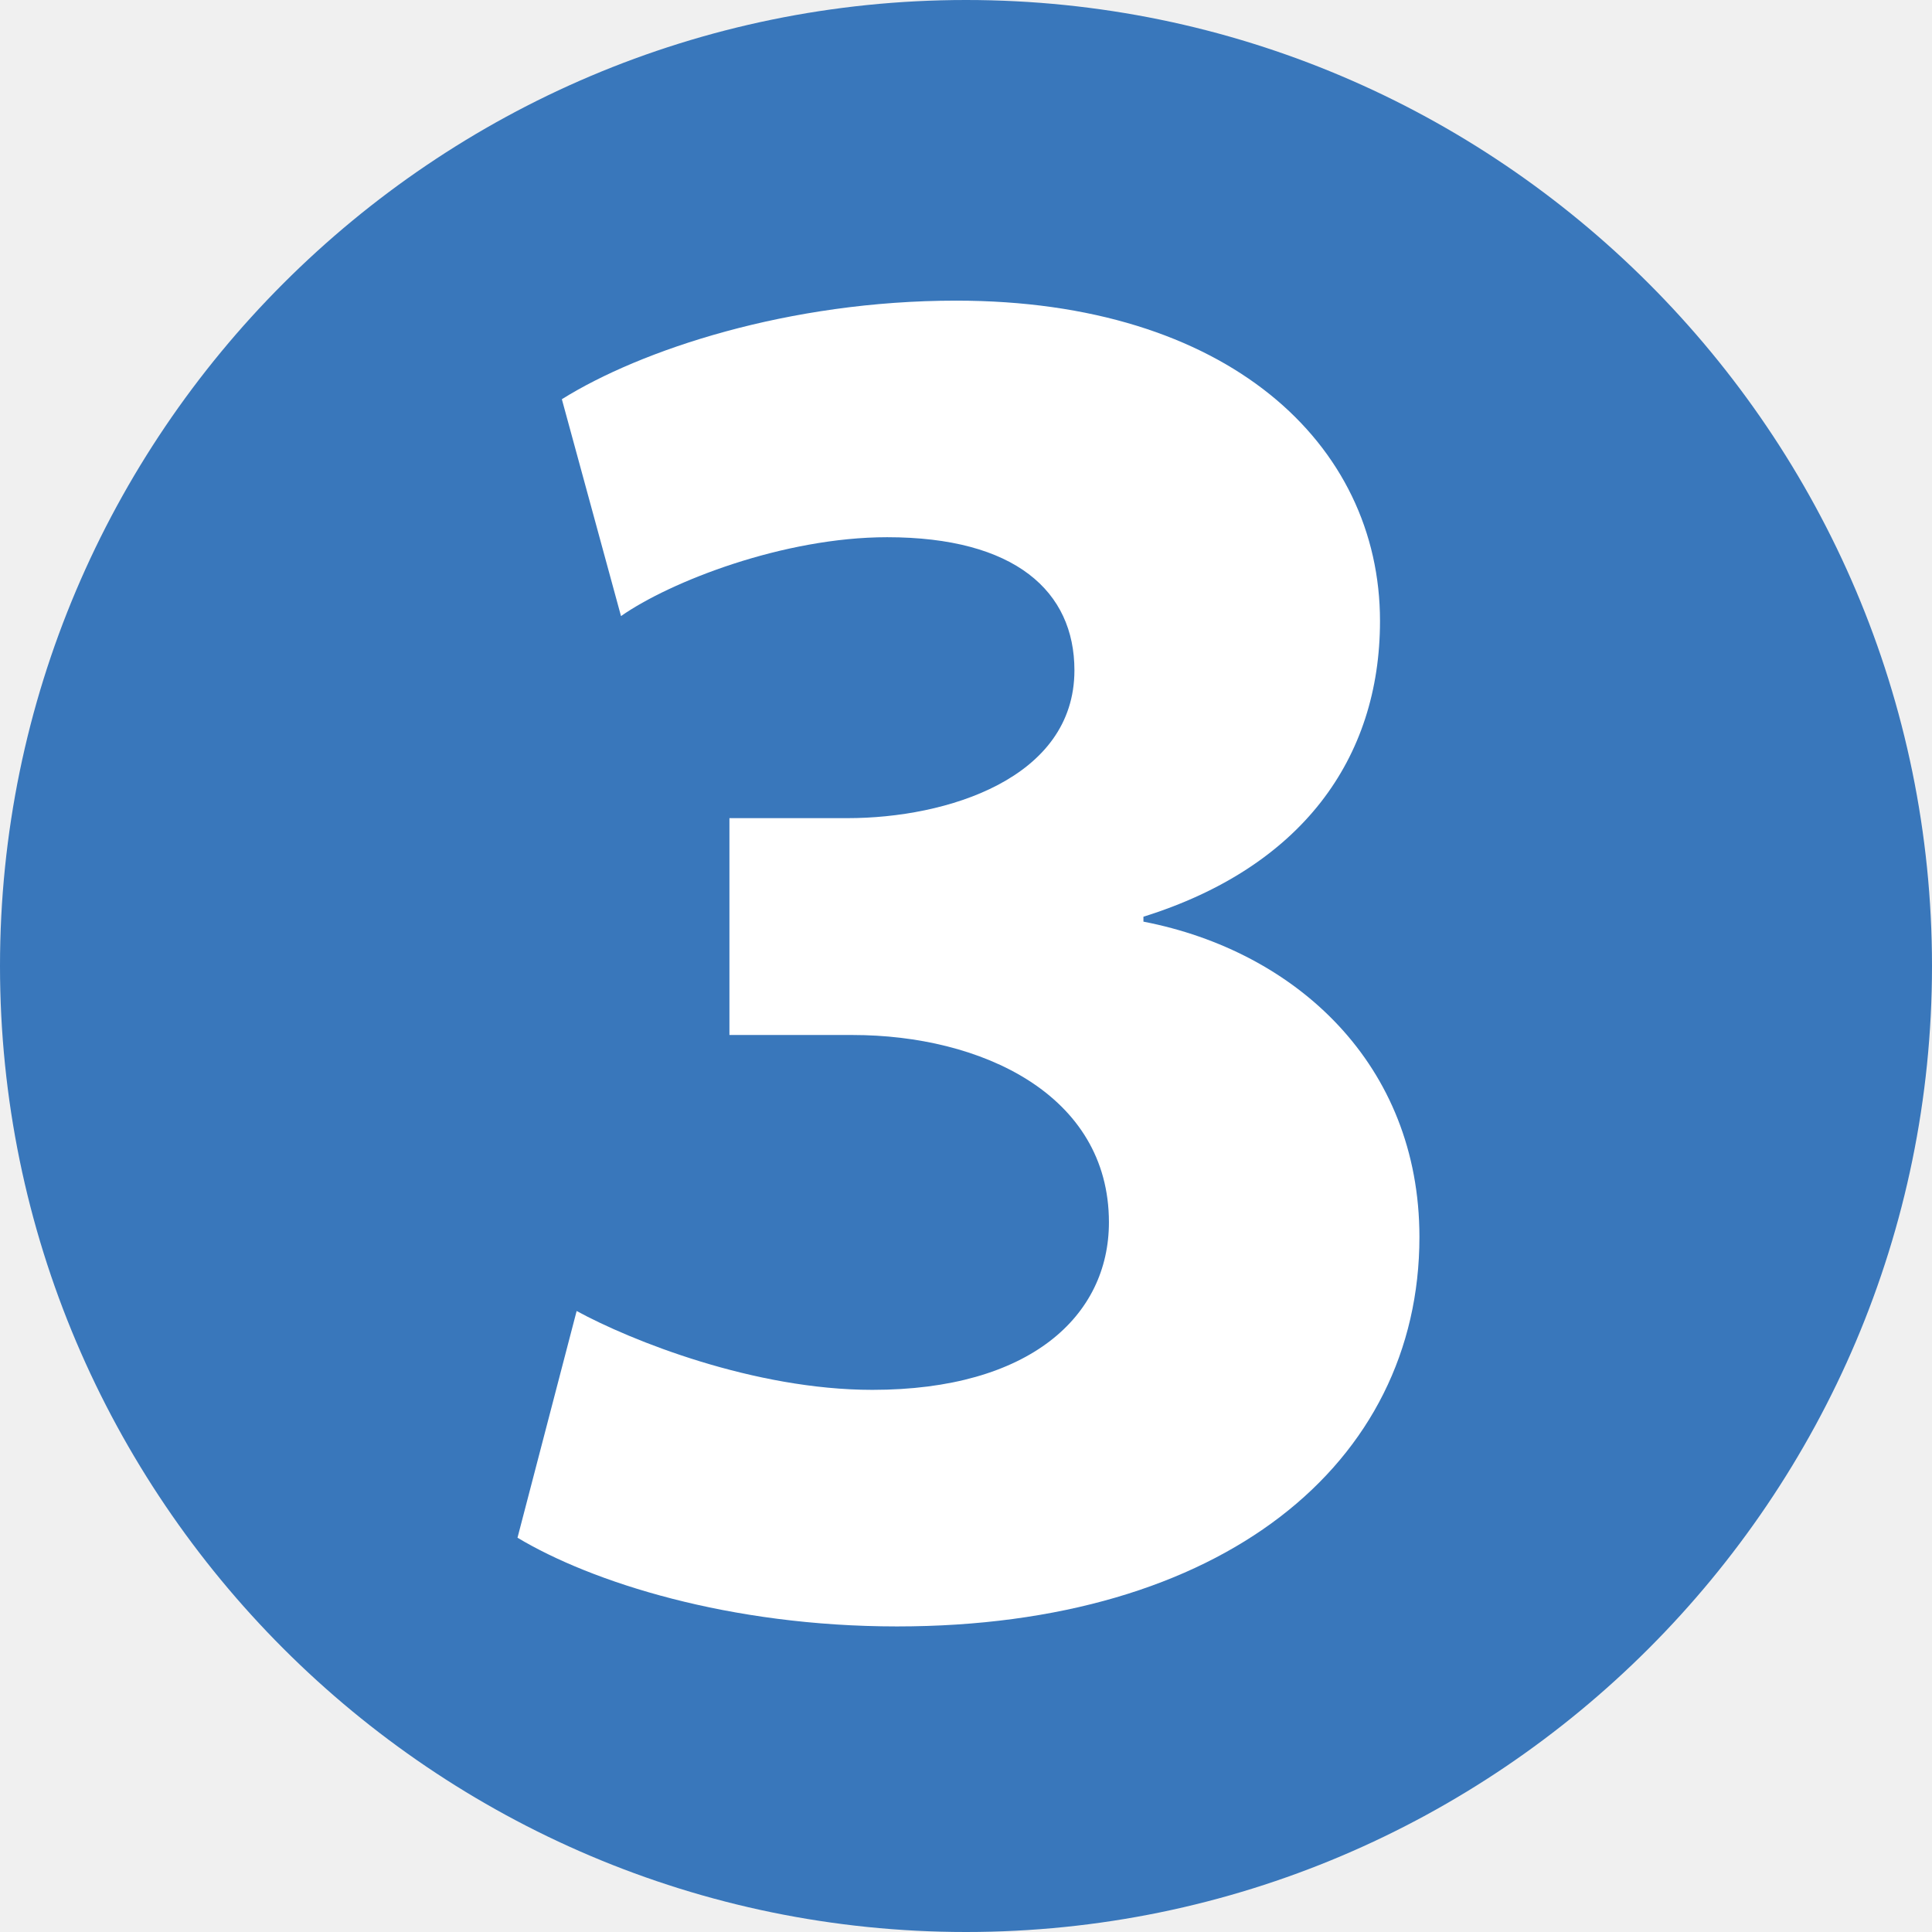
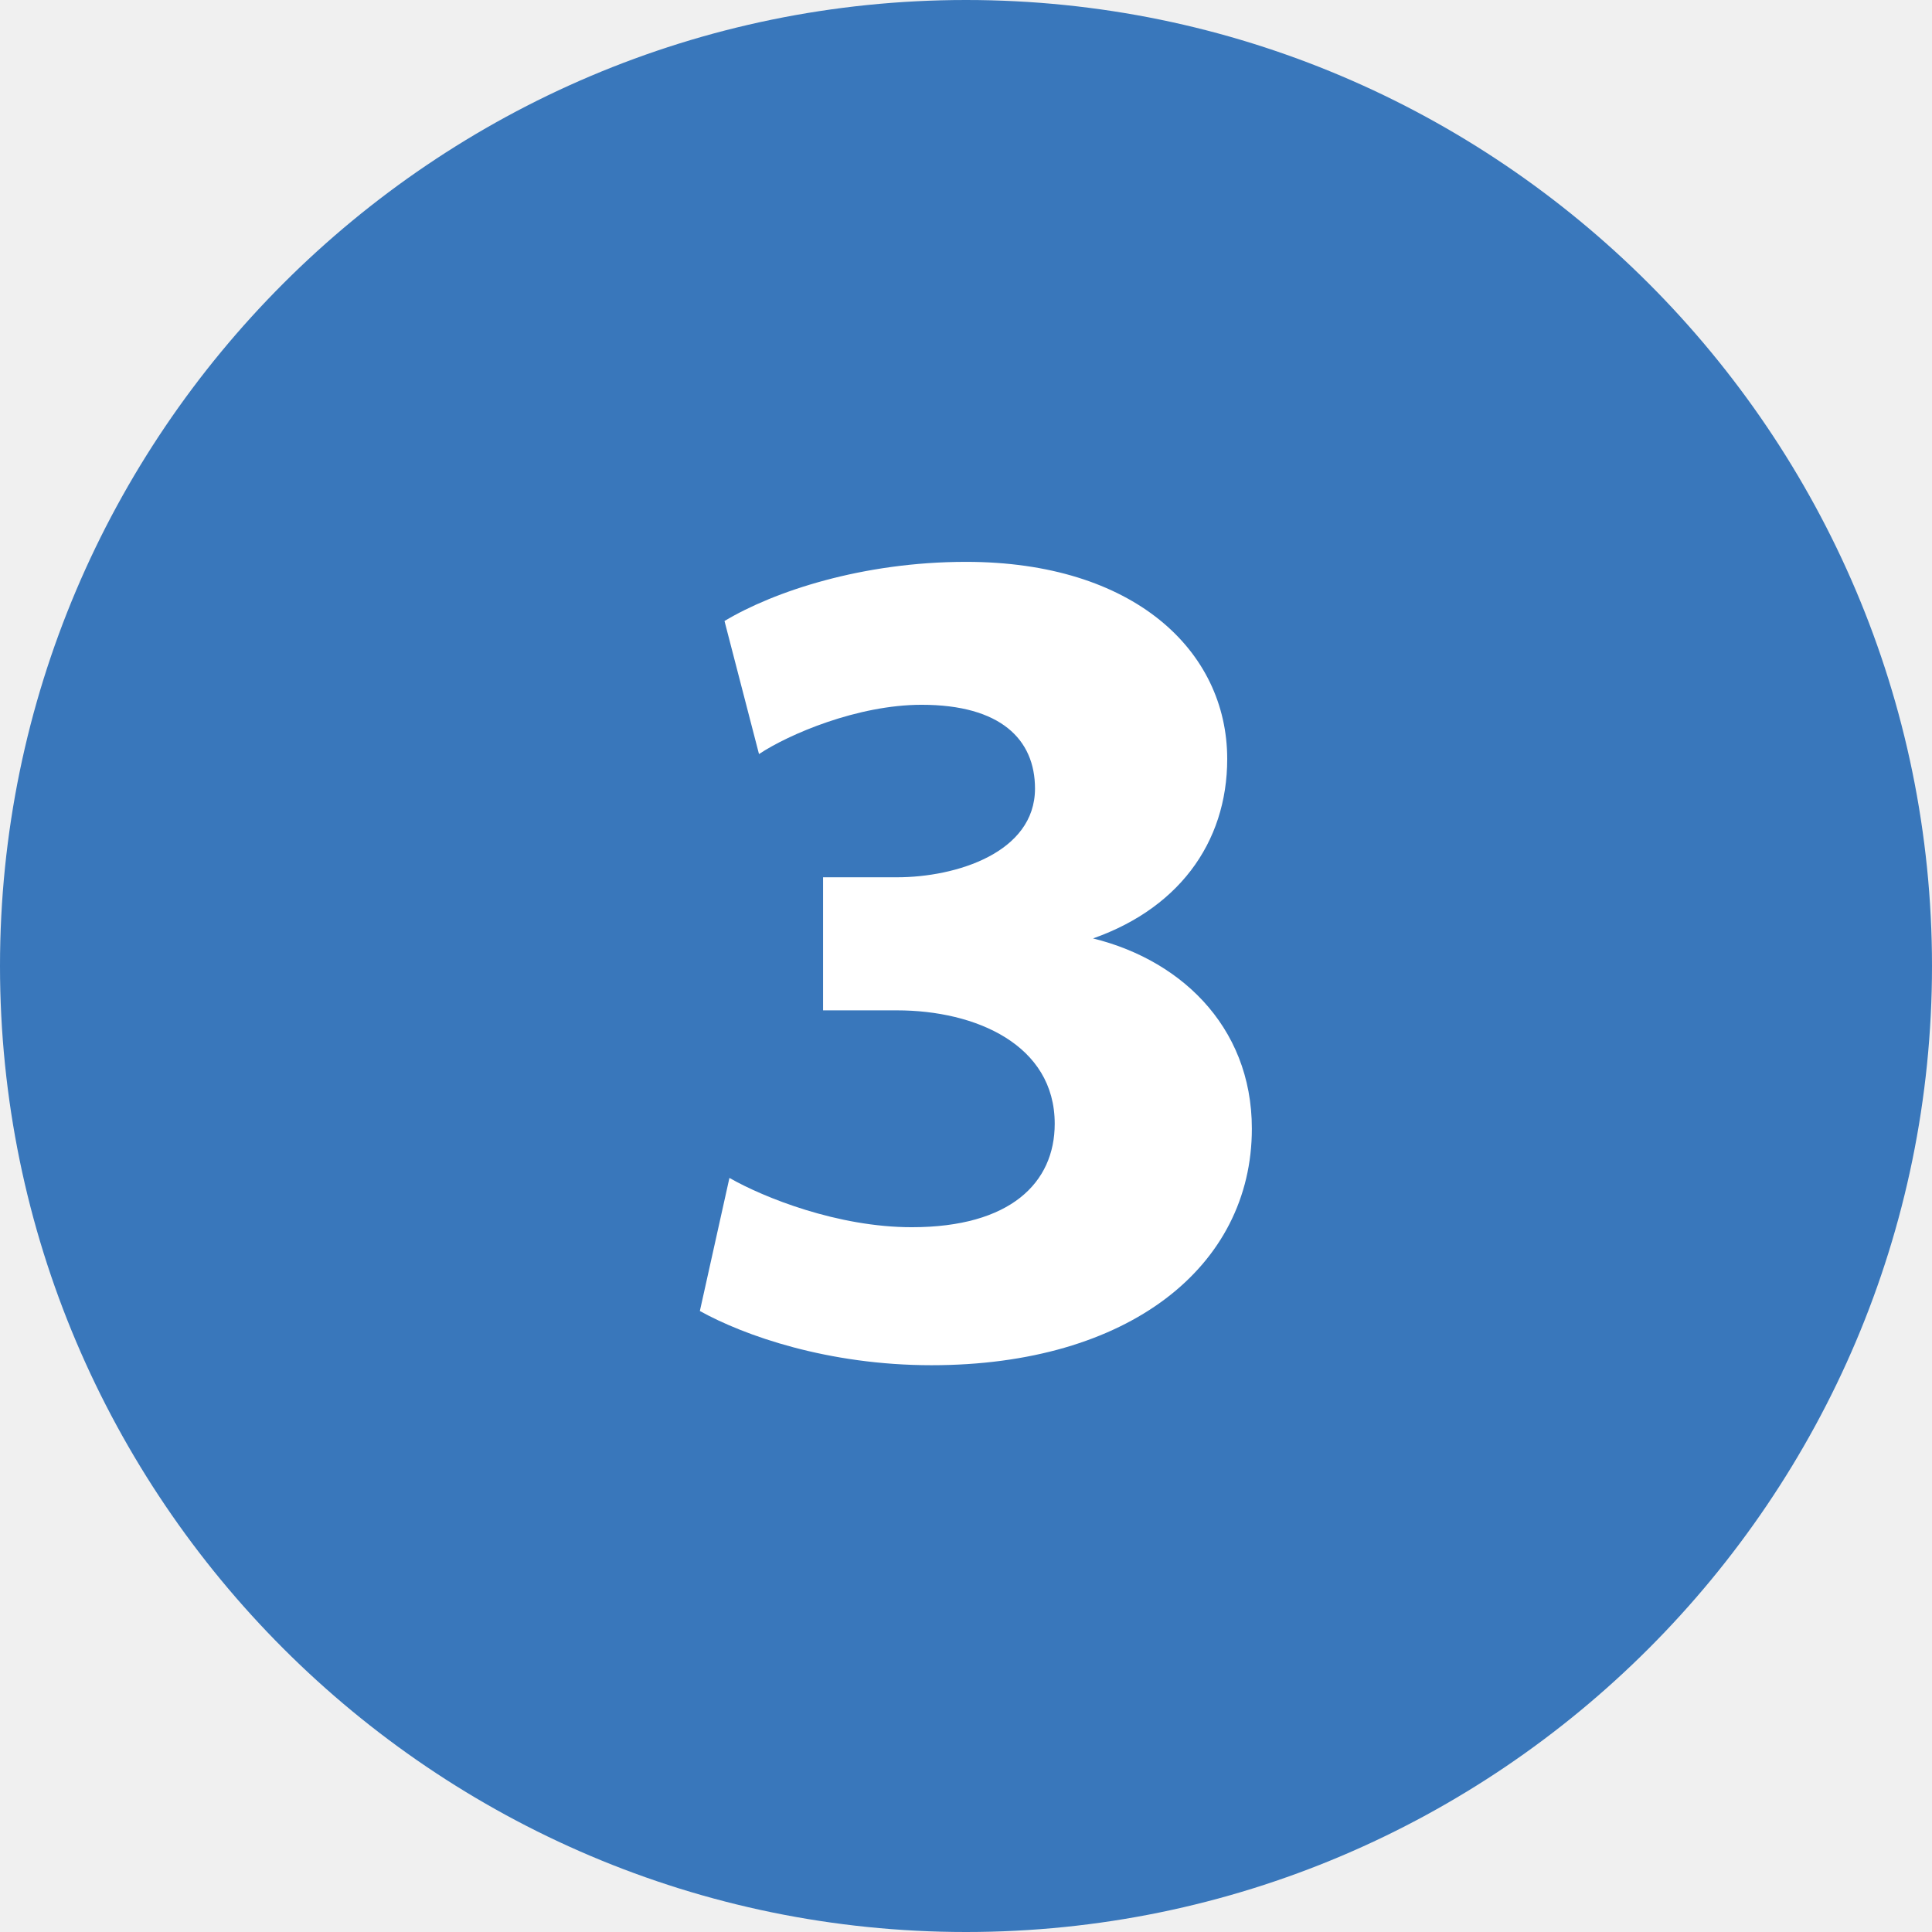
<svg xmlns="http://www.w3.org/2000/svg" version="1.1" id="Capa_1" x="0px" y="0px" viewBox="0 0 39.2 39.2" style="enable-background:new 0 0 39.2 39.2;" xml:space="preserve">
  <style type="text/css">
	.st0{fill:#3977BB;}
	.st1{fill:#FFFFFF;}
</style>
  <path class="st0" d="M19.6,39.2c10.8,0,19.6-8.8,19.6-19.6S30.4,0,19.6,0S0,8.8,0,19.6S8.8,39.2,19.6,39.2L19.6,39.2" />
  <g>
-     <path class="st1" d="M11.7,26.6c1.1,0.6,3.6,1.6,6,1.6c3.2,0,4.8-1.5,4.8-3.4c0-2.6-2.6-3.8-5.2-3.8h-2.5v-4.4h2.4   c2,0,4.6-0.8,4.6-3c0-1.6-1.2-2.7-3.8-2.7c-2.1,0-4.4,0.9-5.4,1.6l-1.2-4.4c1.6-1,4.6-2,8-2c5.5,0,8.6,2.9,8.6,6.5   c0,2.8-1.6,5-4.8,6v0.1c3.1,0.6,5.6,2.9,5.6,6.4c0,4.6-4,7.9-10.6,7.9c-3.4,0-6.2-0.9-7.7-1.8L11.7,26.6z" />
+     <path class="st1" d="M14.8,23.9c0.7,0.4,2.2,1,3.7,1c2,0,2.9-0.9,2.9-2.1c0-1.6-1.6-2.3-3.2-2.3h-1.5v-2.7h1.5   c1.2,0,2.8-0.5,2.8-1.8c0-1-0.7-1.7-2.3-1.7c-1.3,0-2.7,0.6-3.3,1l-0.7-2.7c1-0.6,2.8-1.2,4.9-1.2c3.4,0,5.3,1.8,5.3,4   c0,1.7-1,3.1-2.9,3.7V19c1.9,0.4,3.4,1.8,3.4,3.9c0,2.8-2.5,4.8-6.5,4.8c-2.1,0-3.8-0.6-4.7-1.1L14.8,23.9z" />
  </g>
</svg>
